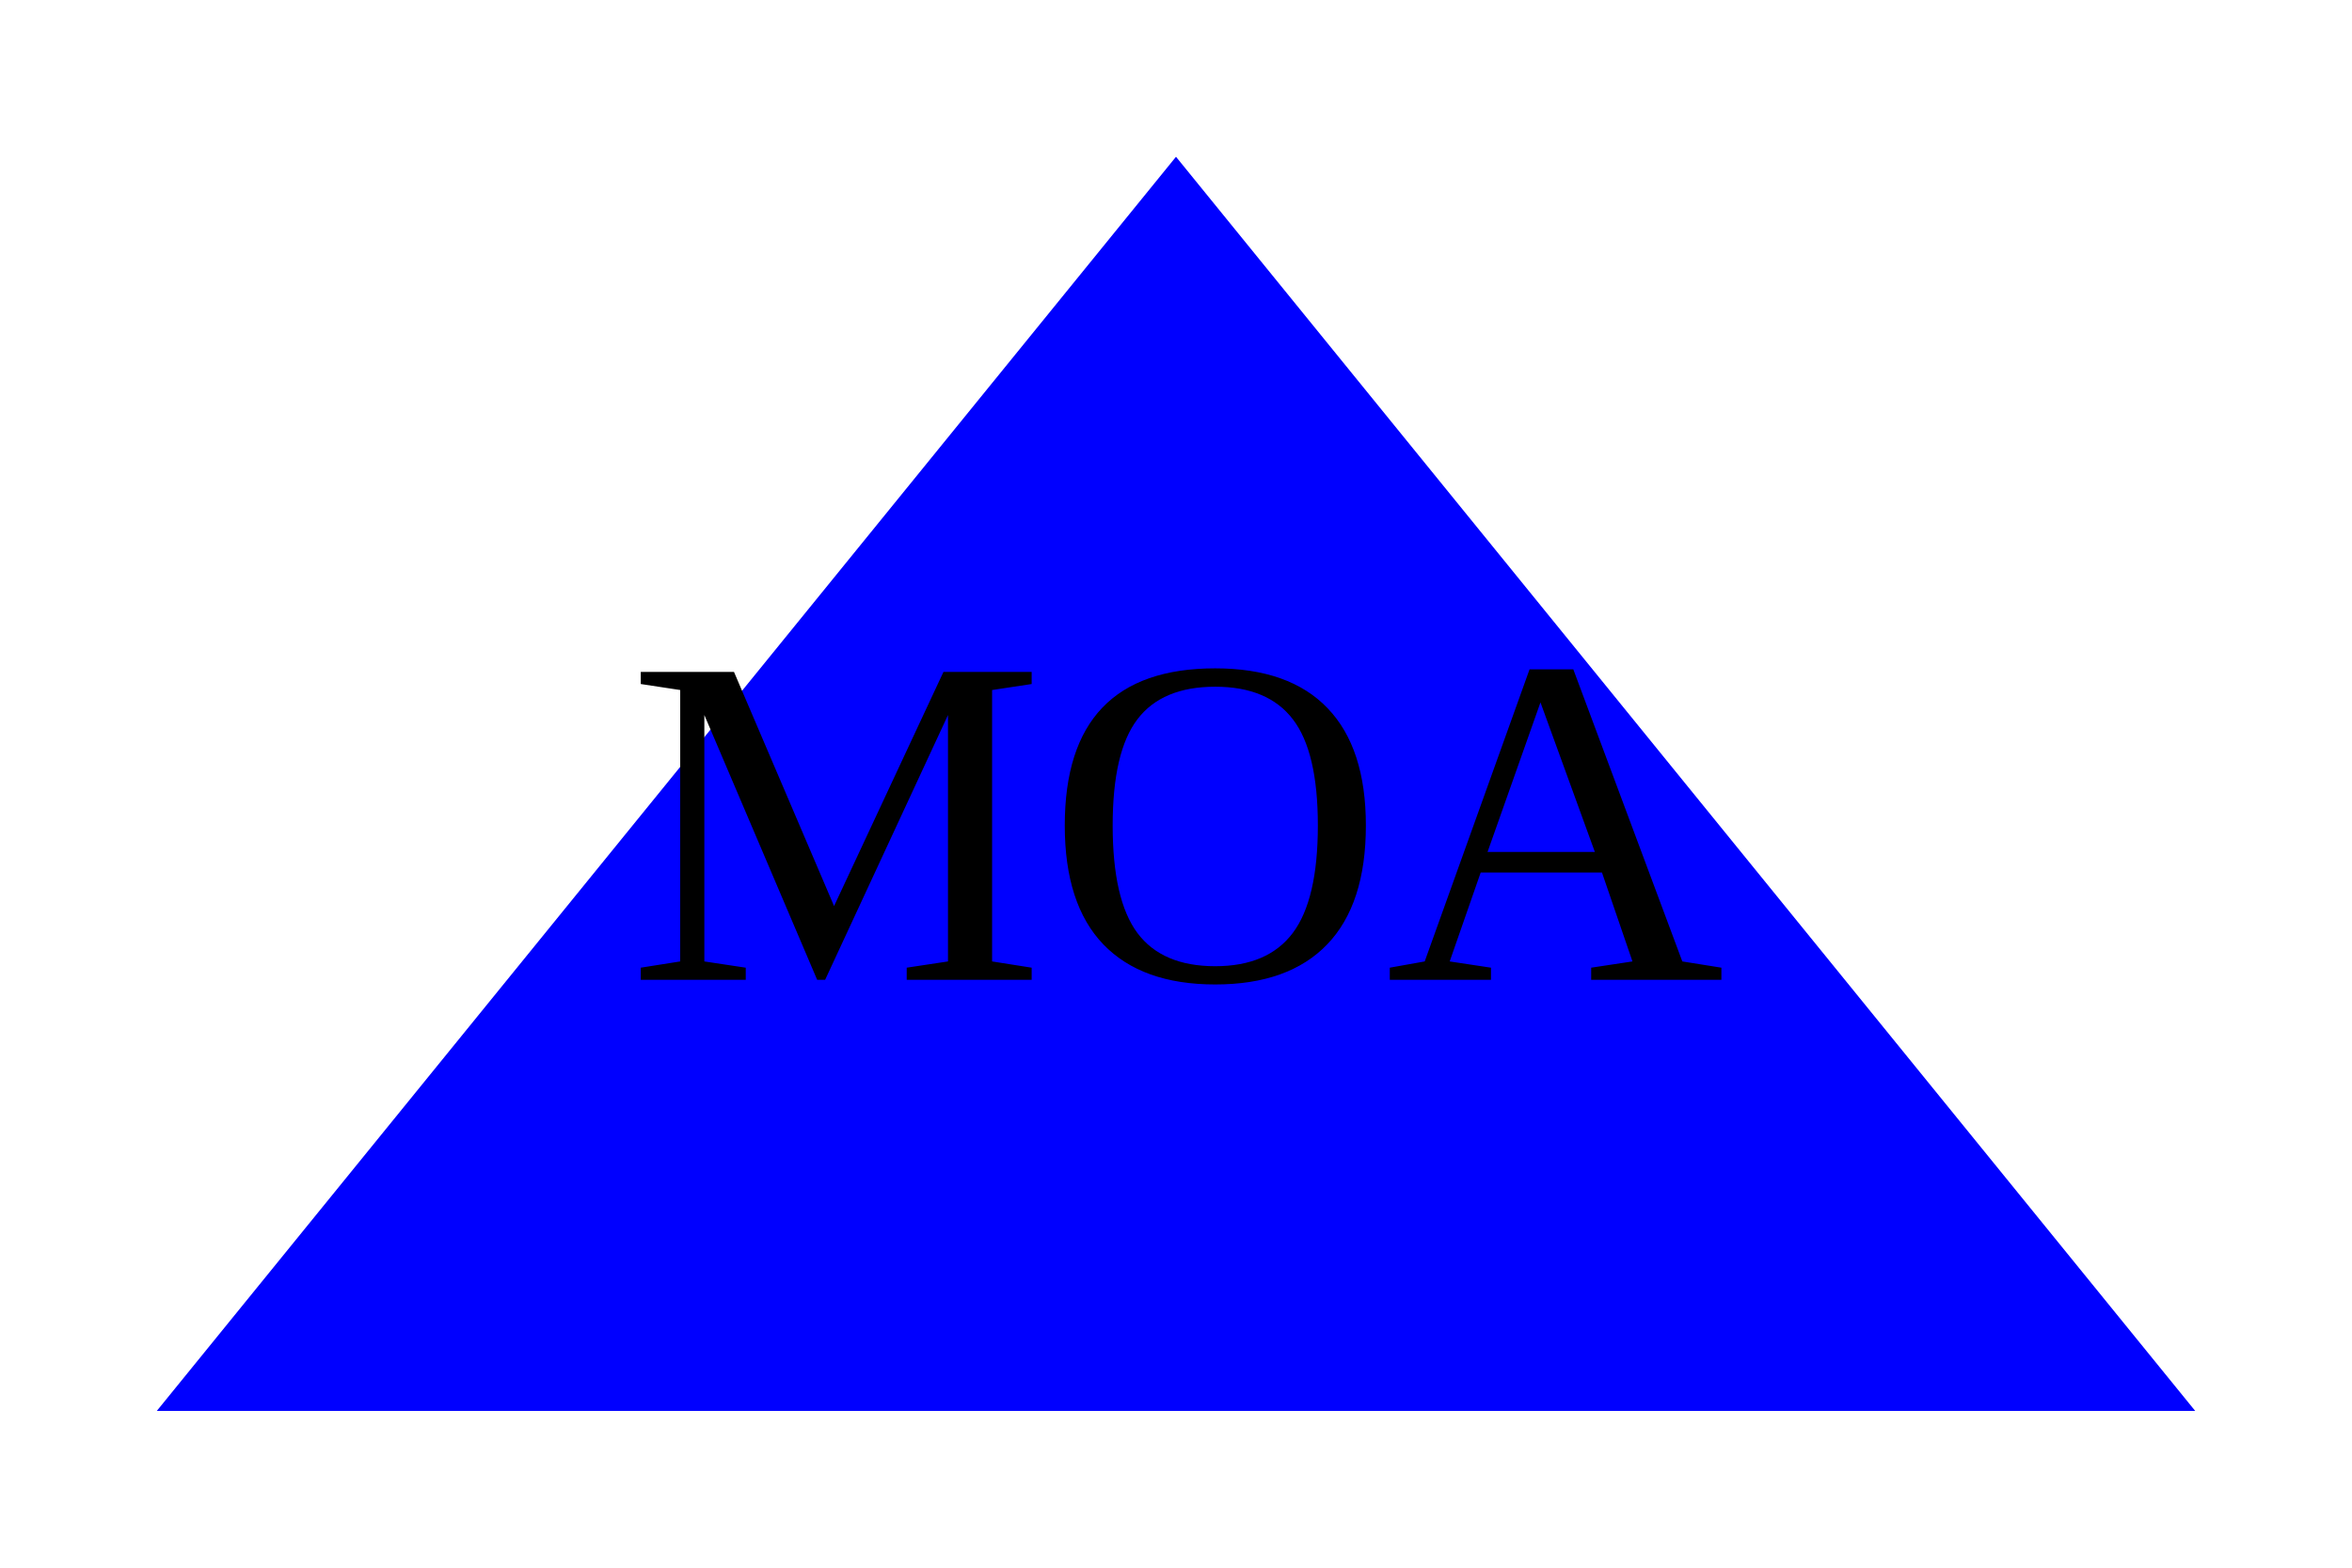
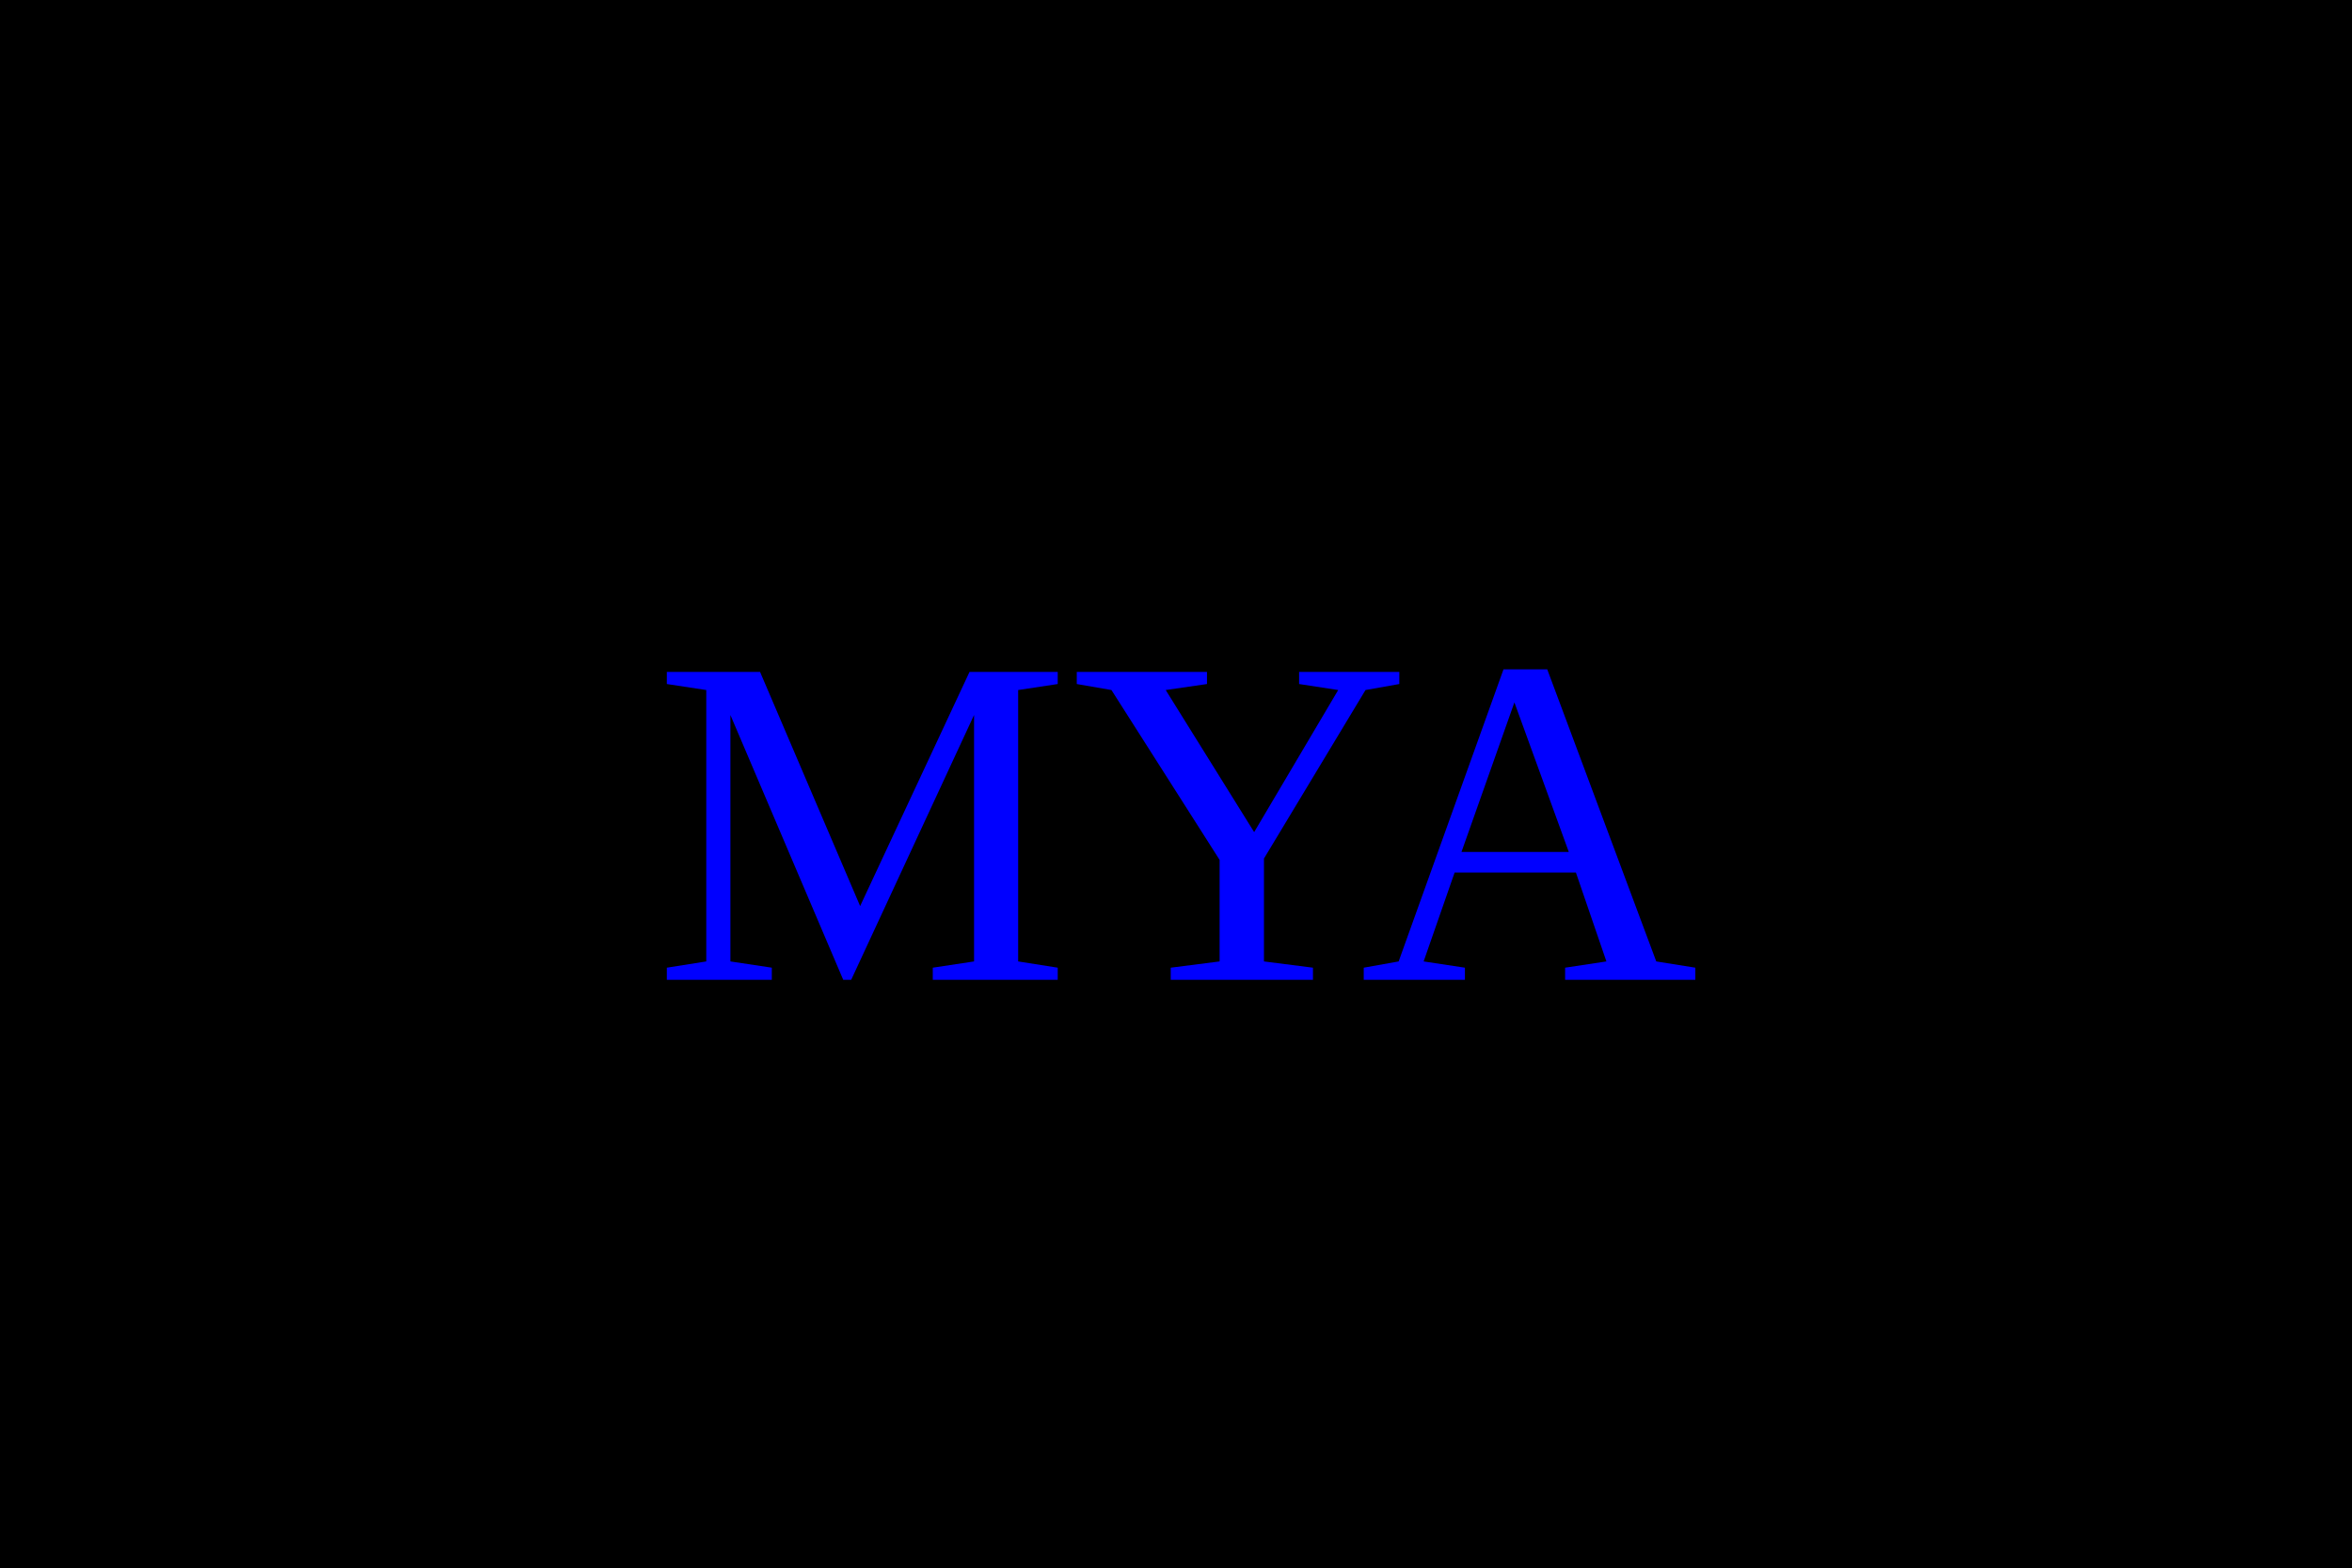
<svg xmlns="http://www.w3.org/2000/svg" version="1.1" width="300" height="200">
-   <polygon points="150,20 280,180 20,180" fill="blue" />
-   <text x="150" y="125" font-size="60" text-anchor="middle" fill="black">MOA</text>
+   <rect width="300" height="300" fill="BLACK" />
+   <text x="150" y="125" font-size="60" text-anchor="middle" fill="BLUE">MYA</text>
</svg>
